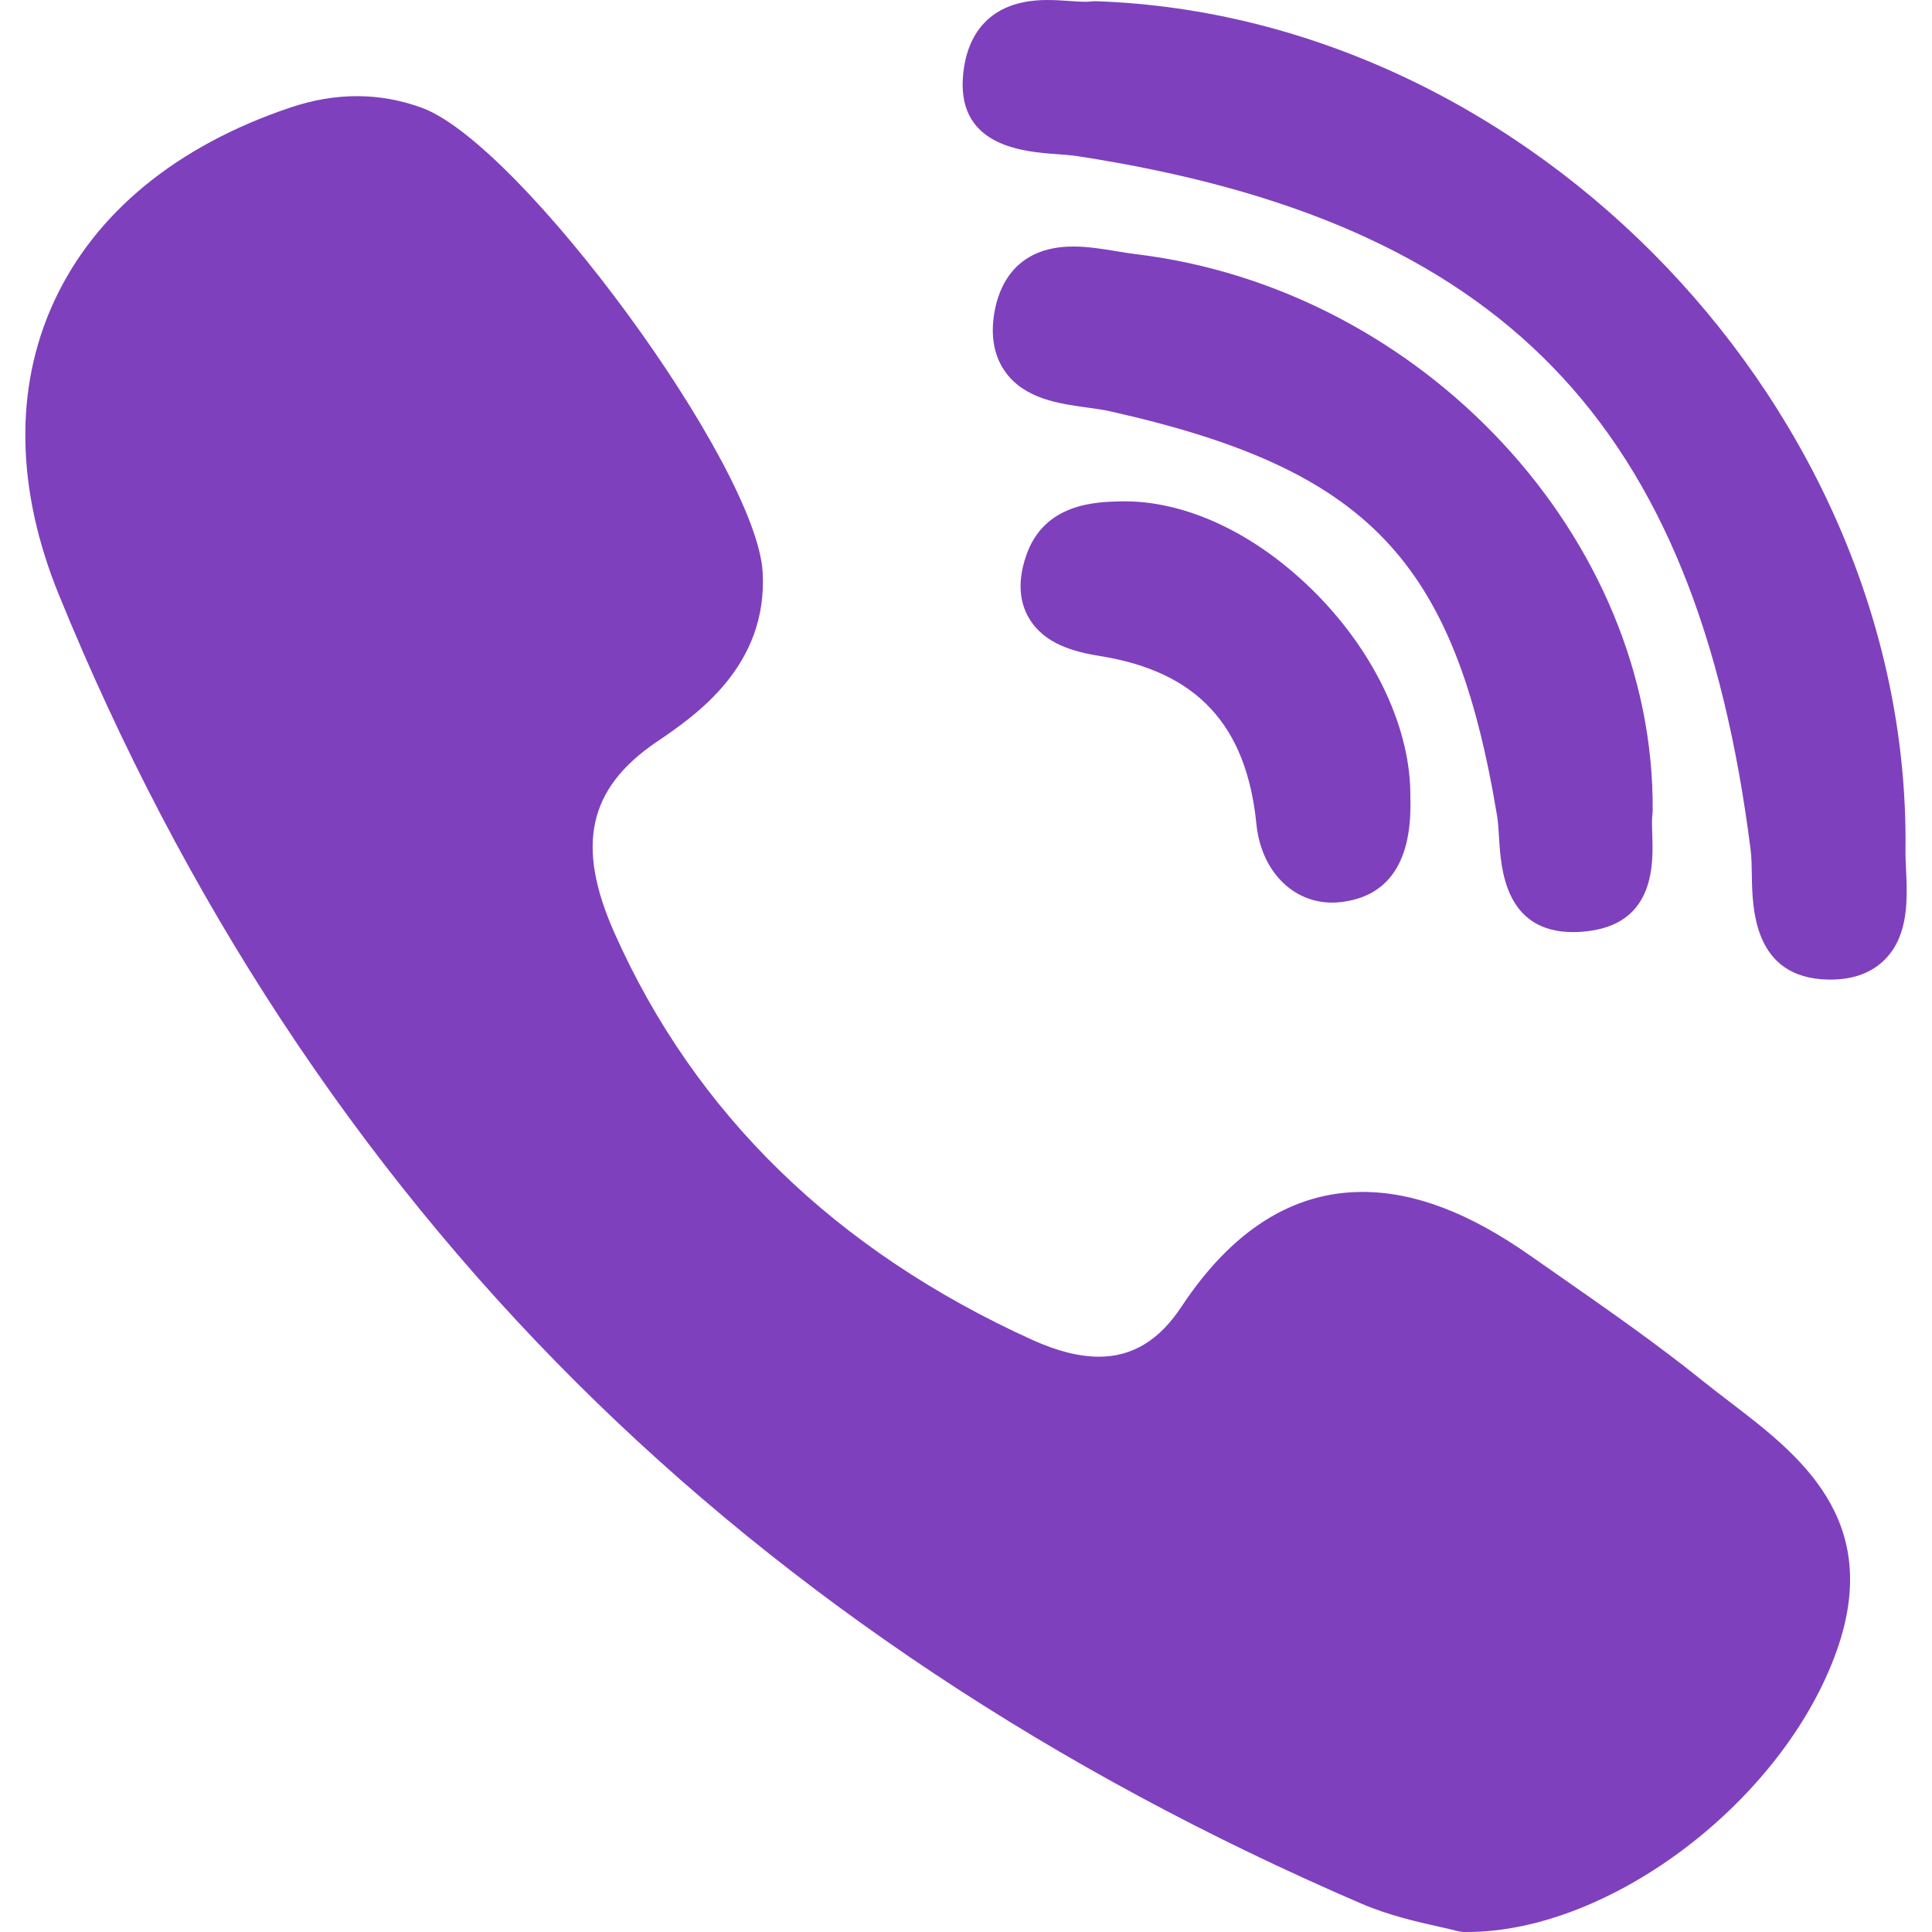
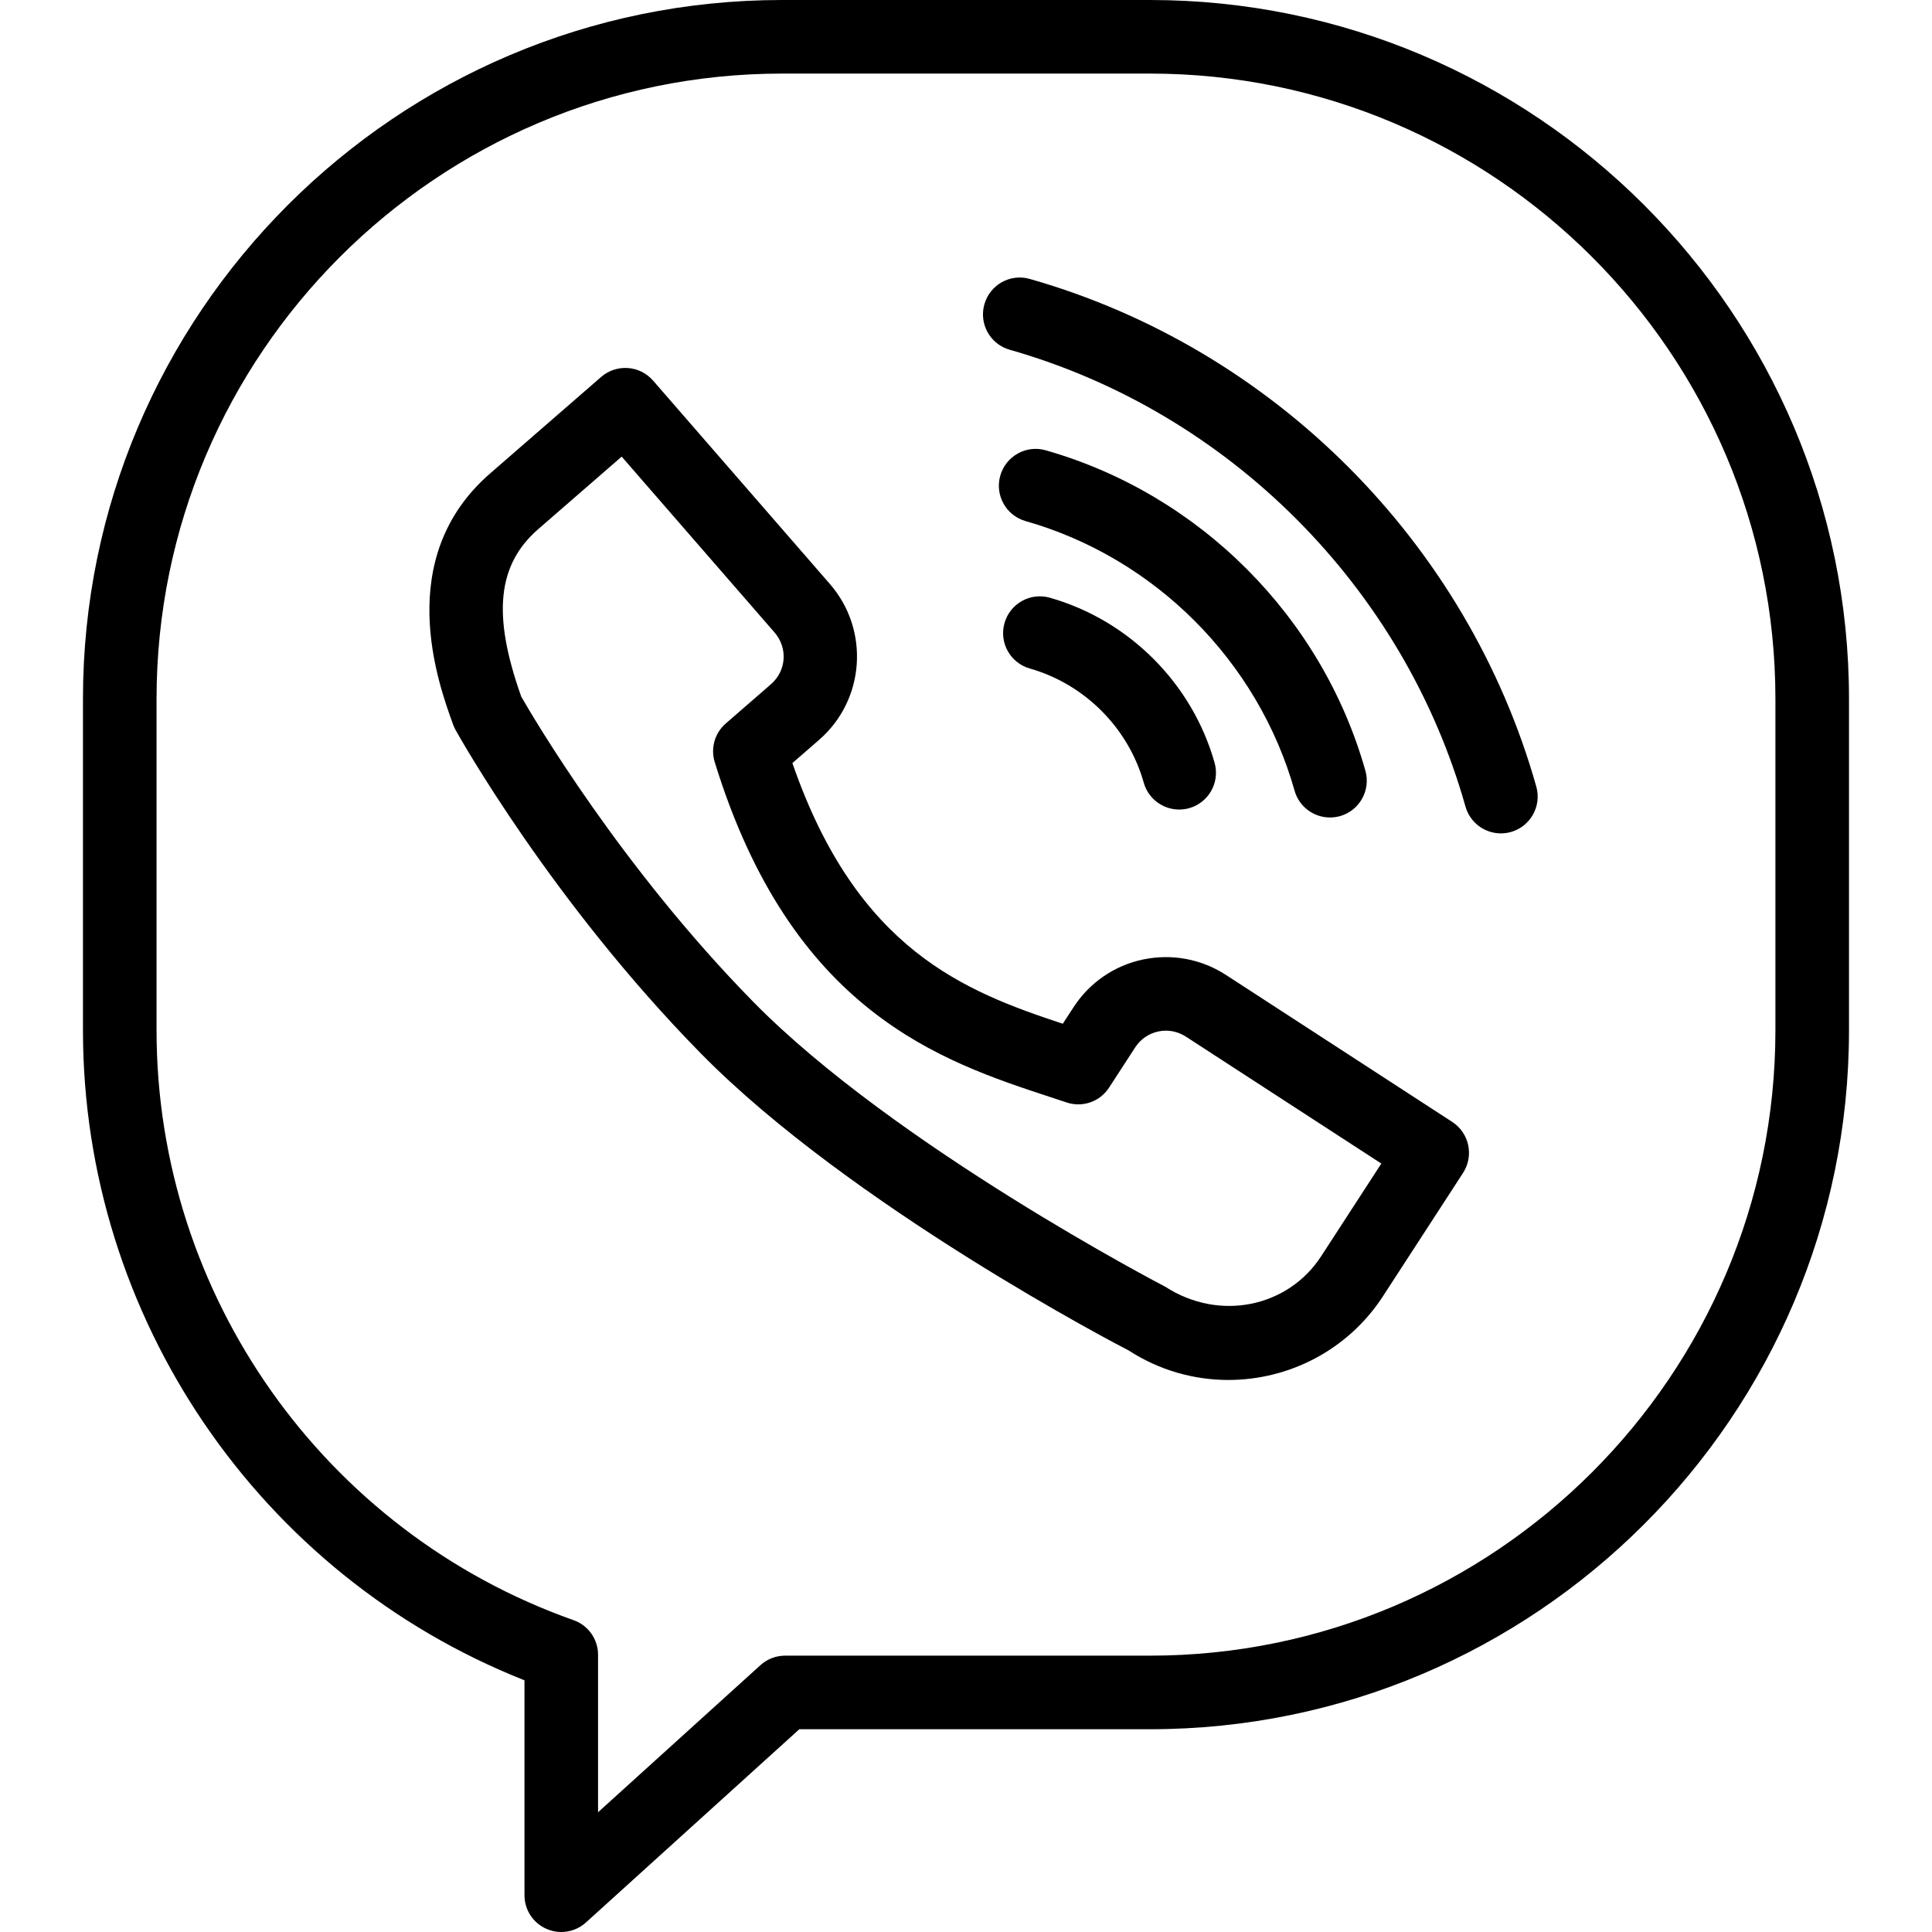
- <svg xmlns="http://www.w3.org/2000/svg" version="1.1" id="Layer_1" x="0px" y="0px" viewBox="0 0 512.002 512.002" style="enable-background:new 0 0 512.002 512.002;" xml:space="preserve">
+ <svg xmlns="http://www.w3.org/2000/svg" version="1.1" id="Capa_1" x="0px" y="0px" viewBox="0 0 52.511 52.511" style="enable-background:new 0 0 52.511 52.511;" xml:space="preserve">
  <g>
-     <path style="fill:#7F40BD;" d="M437.976,214.854c0.615-72.186-60.866-138.361-137.051-147.512c-1.515-0.18-3.166-0.453-4.913-0.743   c-3.772-0.625-7.672-1.267-11.607-1.267c-15.614,0-19.788,10.968-20.887,17.51c-1.069,6.36-0.049,11.701,3.024,15.882   c5.171,7.031,14.269,8.279,21.577,9.28c2.142,0.296,4.163,0.571,5.855,0.951c68.449,15.295,91.497,39.341,102.761,107.208   c0.275,1.658,0.399,3.702,0.531,5.869c0.491,8.113,1.515,24.991,19.661,24.991h0.002c1.511,0,3.134-0.13,4.824-0.388   c16.898-2.568,16.368-17.996,16.114-25.409c-0.072-2.088-0.14-4.063,0.037-5.376C437.95,215.519,437.974,215.186,437.976,214.854z" />
-     <path style="fill:#7F40BD;" d="M279.974,40.846c2.027,0.146,3.947,0.286,5.545,0.531c112.4,17.286,164.091,70.54,178.416,183.819   c0.243,1.926,0.281,4.274,0.321,6.761c0.143,8.85,0.437,27.262,20.21,27.643l0.614,0.006c6.201,0,11.134-1.87,14.662-5.562   c6.155-6.438,5.726-16.002,5.379-23.689c-0.084-1.886-0.165-3.662-0.145-5.217C506.405,109.283,406.12,4.226,290.369,0.32   c-0.48-0.016-0.938,0.01-1.401,0.075c-0.227,0.033-0.649,0.075-1.371,0.075c-1.154,0-2.574-0.1-4.08-0.202   C281.696,0.143,279.632,0,277.54,0c-18.434,0-21.938,13.102-22.386,20.912C254.12,38.963,271.582,40.233,279.974,40.846z" />
-     <path style="fill:#7F40BD;" d="M458.511,371.602c-2.39-1.825-4.861-3.714-7.174-5.578c-12.272-9.876-25.328-18.979-37.955-27.783   c-2.62-1.825-5.241-3.652-7.852-5.484c-16.174-11.361-30.715-16.882-44.453-16.882c-18.504,0-34.636,10.224-47.951,30.384   c-5.899,8.938-13.056,13.283-21.876,13.283c-5.215,0-11.142-1.488-17.612-4.425c-52.207-23.674-89.486-59.972-110.803-107.886   c-10.305-23.158-6.964-38.295,11.172-50.615c10.299-6.99,29.469-20.003,28.111-44.922c-1.538-28.298-63.976-113.445-90.284-123.115   c-11.138-4.096-22.841-4.134-34.846-0.095C46.744,38.651,25.041,56.506,14.219,80.115c-10.458,22.813-9.986,49.599,1.366,77.463   C48.401,238.14,94.538,308.38,152.72,366.342c56.95,56.74,126.946,103.217,208.042,138.137c7.31,3.145,14.977,4.861,20.575,6.112   c1.908,0.429,3.555,0.795,4.756,1.124c0.66,0.18,1.34,0.277,2.023,0.283l0.641,0.003c0.002,0,0,0,0.003,0   c38.142,0,83.941-34.854,98.007-74.59C499.09,402.618,476.59,385.42,458.511,371.602z" />
-     <path style="fill:#7F40BD;" d="M296.845,132.872c-6.53,0.165-20.121,0.502-24.889,14.344c-2.231,6.468-1.964,12.084,0.795,16.692   c4.048,6.761,11.805,8.833,18.86,9.97c25.586,4.106,38.726,18.254,41.354,44.522c1.221,12.248,9.469,20.801,20.059,20.801h0.002   c0.782,0,1.582-0.046,2.379-0.143c12.736-1.515,18.911-10.873,18.353-27.81c0.204-17.677-9.047-37.745-24.781-53.73   C333.187,141.484,314.156,132.454,296.845,132.872z" />
+     <g>
+       <path d="M31.256,0H21.254C10.778,0,2.255,8.521,2.255,18.995v9.01c0,7.8,4.793,14.81,12,17.665v5.841    c0,0.396,0.233,0.754,0.595,0.914c0.13,0.058,0.268,0.086,0.405,0.086c0.243,0,0.484-0.089,0.671-0.259L21.725,47h9.531    c10.476,0,18.999-8.521,18.999-18.995v-9.01C50.255,8.521,41.732,0,31.256,0z M48.255,28.005C48.255,37.376,40.63,45,31.256,45    h-9.917c-0.248,0-0.487,0.092-0.671,0.259l-4.413,3.997v-4.279c0-0.424-0.267-0.802-0.667-0.942    C8.81,41.638,4.255,35.196,4.255,28.005v-9.01C4.255,9.624,11.881,2,21.254,2h10.002c9.374,0,16.999,7.624,16.999,16.995V28.005z" />
+       <path d="M39.471,30.493l-6.146-3.992c-0.672-0.437-1.472-0.585-2.255-0.423c-0.784,0.165-1.458,0.628-1.895,1.303l-0.289,0.444    c-2.66-0.879-5.593-2.002-7.349-7.085l0.727-0.632h0c1.248-1.085,1.379-2.983,0.294-4.233l-4.808-5.531    c-0.362-0.417-0.994-0.46-1.411-0.099l-3.019,2.624c-2.648,2.302-1.411,5.707-1.004,6.826c0.018,0.05,0.04,0.098,0.066,0.145    c0.105,0.188,2.612,4.662,6.661,8.786c4.065,4.141,11.404,7.965,11.629,8.076c0.838,0.544,1.781,0.805,2.714,0.805    c1.638,0,3.244-0.803,4.202-2.275l2.178-3.354C40.066,31.413,39.934,30.794,39.471,30.493z M35.91,34.142    c-0.901,1.388-2.763,1.782-4.233,0.834c-0.073-0.038-7.364-3.835-11.207-7.75c-3.592-3.659-5.977-7.724-6.302-8.291    c-0.792-2.221-0.652-3.586,0.464-4.556l2.265-1.968l4.152,4.776c0.369,0.424,0.326,1.044-0.096,1.411l-1.227,1.066    c-0.299,0.26-0.417,0.671-0.3,1.049c2.092,6.798,6.16,8.133,9.13,9.108l0.433,0.143c0.433,0.146,0.907-0.021,1.155-0.403    l0.709-1.092c0.146-0.226,0.37-0.379,0.63-0.434c0.261-0.056,0.527-0.004,0.753,0.143l5.308,3.447L35.91,34.142z" />
+       <path d="M28.538,16.247c-0.532-0.153-1.085,0.156-1.236,0.688c-0.151,0.531,0.157,1.084,0.688,1.235    c1.49,0.424,2.677,1.613,3.097,3.104c0.124,0.44,0.525,0.729,0.962,0.729c0.09,0,0.181-0.012,0.272-0.037    c0.531-0.15,0.841-0.702,0.691-1.234C32.405,18.578,30.69,16.859,28.538,16.247z" />
+       <path d="M36.148,22.219c0.09,0,0.181-0.012,0.272-0.037c0.532-0.15,0.841-0.703,0.691-1.234c-1.18-4.183-4.509-7.519-8.689-8.709    c-0.531-0.153-1.084,0.158-1.235,0.689c-0.151,0.531,0.157,1.084,0.688,1.235c3.517,1,6.318,3.809,7.311,7.328    C35.311,21.931,35.711,22.219,36.148,22.219z" />
+       <path d="M27.991,7.582c-0.532-0.153-1.085,0.156-1.236,0.689c-0.151,0.531,0.157,1.084,0.688,1.235    c5.959,1.695,10.706,6.453,12.388,12.416c0.124,0.44,0.525,0.729,0.962,0.729c0.09,0,0.181-0.012,0.272-0.037    c0.531-0.15,0.841-0.703,0.691-1.234C39.887,14.753,34.613,9.467,27.991,7.582z" />
+     </g>
  </g>
  <g>
</g>
  <g>
</g>
  <g>
</g>
  <g>
</g>
  <g>
</g>
  <g>
</g>
  <g>
</g>
  <g>
</g>
  <g>
</g>
  <g>
</g>
  <g>
</g>
  <g>
</g>
  <g>
</g>
  <g>
</g>
  <g>
</g>
</svg>
